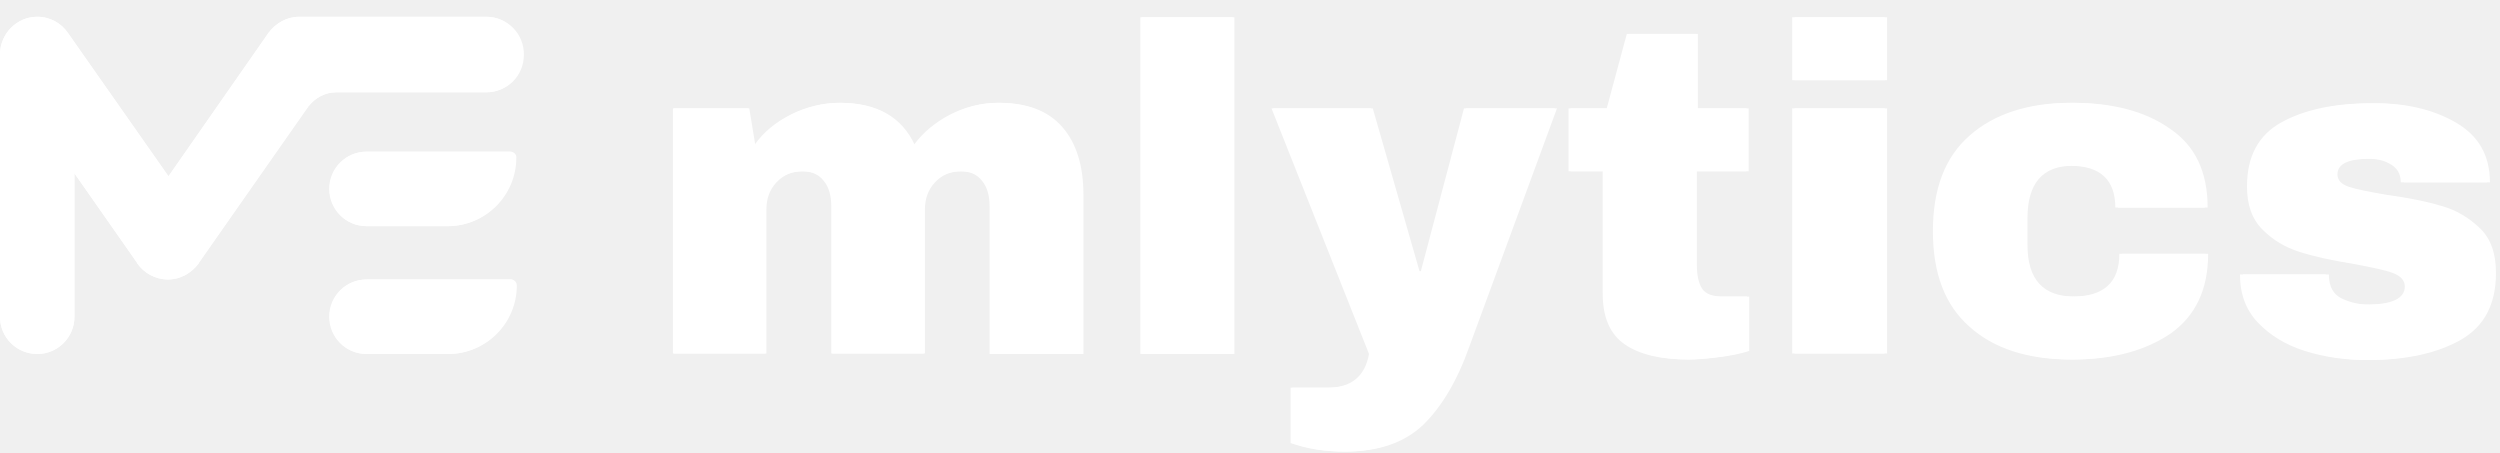
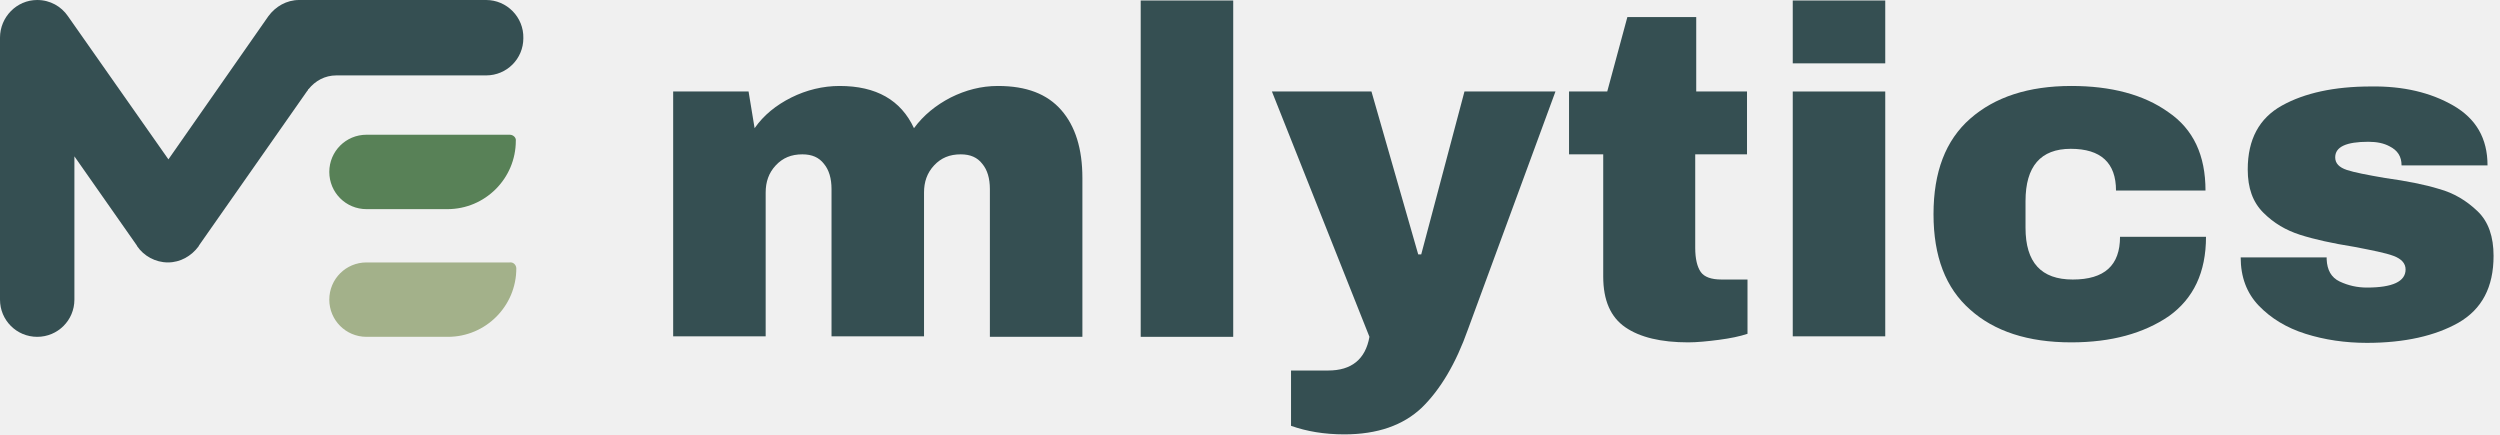
- <svg xmlns="http://www.w3.org/2000/svg" width="138" height="25" viewBox="0 0 138 25" fill="none">
-   <path d="M58.564 7.011C59.341 7.9 59.729 9.15 59.729 10.761V19.539H54.625V11.372C54.625 10.789 54.486 10.316 54.209 9.983C53.931 9.622 53.543 9.455 53.016 9.455C52.405 9.455 51.934 9.65 51.545 10.066C51.157 10.483 50.99 10.983 50.99 11.566V19.511H45.886V11.372C45.886 10.789 45.747 10.316 45.47 9.983C45.192 9.622 44.804 9.455 44.277 9.455C43.667 9.455 43.195 9.65 42.807 10.066C42.418 10.483 42.252 10.983 42.252 11.566V19.511H37.147V5.983H41.309L41.641 8.011C42.141 7.289 42.834 6.733 43.667 6.316C44.499 5.9 45.414 5.677 46.33 5.677C48.355 5.677 49.714 6.455 50.436 8.011C50.963 7.289 51.656 6.733 52.461 6.316C53.293 5.9 54.153 5.677 55.069 5.677C56.65 5.677 57.787 6.122 58.564 7.011Z" fill="white" />
-   <path d="M62.947 19.538V0.955H68.051V19.538H62.947Z" fill="white" />
-   <path d="M78.454 23.455C77.428 24.427 76.013 24.927 74.182 24.927C73.072 24.927 72.101 24.761 71.241 24.455V21.4H73.294C74.57 21.4 75.347 20.788 75.569 19.538L70.187 5.983H75.68L78.26 14.983H78.427L80.812 5.983H85.834L81.007 19.122C80.341 21.011 79.481 22.455 78.454 23.455Z" fill="white" />
-   <path d="M96.403 5.983V9.455H93.546V14.622C93.546 15.233 93.657 15.678 93.851 15.955C94.045 16.233 94.433 16.372 94.988 16.372H96.431V19.372C96.015 19.511 95.488 19.622 94.85 19.705C94.211 19.789 93.629 19.844 93.157 19.844C91.659 19.844 90.494 19.566 89.689 19.011C88.885 18.455 88.469 17.539 88.469 16.205V9.455H86.582V5.983H88.691L89.8 1.872H93.601V5.983H96.403Z" fill="white" />
-   <path d="M98.928 4.4V0.955H104.032V4.427H98.928V4.4ZM98.928 19.538V5.983H104.032V19.511H98.928V19.538Z" fill="white" />
-   <path d="M119.651 7.122C121.038 8.066 121.704 9.511 121.704 11.455H116.766C116.766 9.927 115.934 9.15 114.269 9.15C112.605 9.15 111.772 10.122 111.772 12.039V13.511C111.772 15.428 112.632 16.372 114.38 16.372C116.128 16.372 116.988 15.594 116.988 14.011H121.732C121.732 15.983 121.038 17.427 119.679 18.4C118.292 19.344 116.516 19.844 114.297 19.844C111.911 19.844 110.052 19.233 108.721 18.039C107.361 16.844 106.696 15.094 106.696 12.761C106.696 10.428 107.361 8.677 108.721 7.483C110.08 6.289 111.939 5.677 114.297 5.677C116.488 5.677 118.292 6.15 119.651 7.122Z" fill="white" />
-   <path d="M135.381 6.761C136.629 7.483 137.267 8.566 137.267 10.066H132.523C132.523 9.566 132.301 9.233 131.857 9.011C131.552 8.844 131.164 8.761 130.692 8.761C129.472 8.761 128.861 9.039 128.861 9.622C128.861 9.955 129.083 10.177 129.499 10.316C129.916 10.455 130.637 10.594 131.608 10.761C132.801 10.927 133.799 11.122 134.604 11.372C135.408 11.594 136.102 12.011 136.712 12.594C137.323 13.177 137.6 14.011 137.6 15.066C137.6 16.788 136.962 18.011 135.658 18.761C134.382 19.483 132.69 19.872 130.609 19.872C129.416 19.872 128.279 19.705 127.225 19.372C126.17 19.038 125.31 18.511 124.645 17.816C123.979 17.122 123.646 16.233 123.646 15.15H128.39V15.261C128.417 15.844 128.639 16.261 129.111 16.483C129.583 16.705 130.082 16.816 130.609 16.816C132.024 16.816 132.745 16.483 132.745 15.816C132.745 15.483 132.523 15.233 132.079 15.066C131.636 14.9 130.914 14.761 129.916 14.566C128.695 14.372 127.696 14.15 126.919 13.9C126.143 13.65 125.477 13.261 124.894 12.677C124.312 12.094 124.034 11.316 124.034 10.289C124.034 8.622 124.672 7.455 125.921 6.761C127.169 6.066 128.806 5.705 130.831 5.705C132.607 5.677 134.132 6.039 135.381 6.761Z" fill="white" />
-   <path d="M28.491 15.761C28.491 17.844 26.799 19.539 24.718 19.539H20.224C19.087 19.539 18.171 18.622 18.171 17.483C18.171 16.344 19.087 15.428 20.224 15.428H28.131C28.325 15.4 28.491 15.566 28.491 15.761Z" fill="white" />
-   <path d="M28.131 8.372H20.224C19.087 8.372 18.171 9.289 18.171 10.427C18.171 11.566 19.087 12.483 20.224 12.483H24.691C26.771 12.483 28.463 10.789 28.463 8.705C28.491 8.539 28.325 8.372 28.131 8.372Z" fill="white" />
-   <path d="M26.826 0.927H16.506C15.813 0.927 15.203 1.289 14.814 1.816L9.294 9.733L3.745 1.816C3.385 1.289 2.774 0.927 2.053 0.927C0.915 0.927 0 1.872 0 3.011V17.483C0 18.622 0.915 19.539 2.053 19.539C3.19 19.539 4.106 18.622 4.106 17.483V9.566L7.546 14.483L7.574 14.539C7.934 15.066 8.572 15.427 9.266 15.427C9.959 15.427 10.57 15.066 10.958 14.539L10.986 14.483L16.95 5.955C16.978 5.927 17.006 5.9 17.006 5.872C17.006 5.872 17.006 5.844 17.034 5.844C17.394 5.4 17.921 5.094 18.559 5.094H26.826C27.964 5.094 28.879 4.177 28.879 3.039C28.907 1.872 27.964 0.927 26.826 0.927Z" fill="white" />
-   <path d="M58.639 7.011C59.417 7.9 59.806 9.15 59.806 10.761V19.539H54.694V11.372C54.694 10.789 54.556 10.316 54.278 9.983C54 9.622 53.611 9.455 53.083 9.455C52.472 9.455 52 9.65 51.611 10.066C51.222 10.483 51.056 10.983 51.056 11.566V19.511H45.944V11.372C45.944 10.789 45.806 10.316 45.528 9.983C45.25 9.622 44.861 9.455 44.333 9.455C43.722 9.455 43.25 9.65 42.861 10.066C42.472 10.483 42.306 10.983 42.306 11.566V19.511H37.194V5.983H41.361L41.694 8.011C42.194 7.289 42.889 6.733 43.722 6.316C44.556 5.9 45.472 5.677 46.389 5.677C48.417 5.677 49.778 6.455 50.5 8.011C51.028 7.289 51.722 6.733 52.528 6.316C53.361 5.9 54.222 5.677 55.139 5.677C56.722 5.677 57.861 6.122 58.639 7.011Z" fill="white" />
-   <path d="M63.028 19.538V0.955H68.139V19.538H63.028Z" fill="white" />
-   <path d="M78.556 23.455C77.528 24.427 76.111 24.927 74.278 24.927C73.167 24.927 72.195 24.761 71.333 24.455V21.4H73.389C74.667 21.4 75.445 20.788 75.667 19.538L70.278 5.983H75.778L78.361 14.983H78.528L80.917 5.983H85.945L81.111 19.122C80.445 21.011 79.583 22.455 78.556 23.455Z" fill="white" />
-   <path d="M96.528 5.983V9.455H93.667V14.622C93.667 15.233 93.778 15.677 93.972 15.955C94.167 16.233 94.555 16.372 95.111 16.372H96.555V19.372C96.139 19.511 95.611 19.622 94.972 19.705C94.333 19.788 93.75 19.844 93.278 19.844C91.778 19.844 90.611 19.566 89.805 19.011C89 18.455 88.583 17.538 88.583 16.205V9.455H86.694V5.983H88.805L89.917 1.872H93.722V5.983H96.528Z" fill="white" />
-   <path d="M99.055 4.4V0.955H104.167V4.427H99.055V4.4ZM99.055 19.538V5.983H104.167V19.511H99.055V19.538Z" fill="white" />
-   <path d="M119.806 7.122C121.194 8.066 121.861 9.511 121.861 11.455H116.917C116.917 9.927 116.083 9.15 114.417 9.15C112.75 9.15 111.917 10.122 111.917 12.039V13.511C111.917 15.428 112.778 16.372 114.528 16.372C116.278 16.372 117.139 15.594 117.139 14.011H121.889C121.889 15.983 121.194 17.427 119.833 18.4C118.444 19.344 116.667 19.844 114.444 19.844C112.056 19.844 110.194 19.233 108.861 18.039C107.5 16.844 106.833 15.094 106.833 12.761C106.833 10.428 107.5 8.677 108.861 7.483C110.222 6.289 112.083 5.677 114.444 5.677C116.639 5.677 118.444 6.15 119.806 7.122Z" fill="white" />
-   <path d="M135.556 6.761C136.806 7.483 137.444 8.566 137.444 10.066H132.694C132.694 9.566 132.472 9.233 132.028 9.011C131.722 8.844 131.333 8.761 130.861 8.761C129.639 8.761 129.028 9.039 129.028 9.622C129.028 9.955 129.25 10.177 129.667 10.316C130.083 10.455 130.806 10.594 131.778 10.761C132.972 10.927 133.972 11.122 134.778 11.372C135.583 11.594 136.278 12.011 136.889 12.594C137.5 13.177 137.778 14.011 137.778 15.066C137.778 16.788 137.139 18.011 135.833 18.761C134.556 19.483 132.861 19.872 130.778 19.872C129.583 19.872 128.444 19.705 127.389 19.372C126.333 19.038 125.472 18.511 124.806 17.816C124.139 17.122 123.806 16.233 123.806 15.15H128.556V15.261C128.583 15.844 128.806 16.261 129.278 16.483C129.75 16.705 130.25 16.816 130.778 16.816C132.194 16.816 132.917 16.483 132.917 15.816C132.917 15.483 132.694 15.233 132.25 15.066C131.806 14.9 131.083 14.761 130.083 14.566C128.861 14.372 127.861 14.15 127.083 13.9C126.306 13.65 125.639 13.261 125.056 12.677C124.472 12.094 124.194 11.316 124.194 10.289C124.194 8.622 124.833 7.455 126.083 6.761C127.333 6.066 128.972 5.705 131 5.705C132.778 5.677 134.306 6.039 135.556 6.761Z" fill="white" />
-   <path d="M28.528 15.761C28.528 17.844 26.833 19.539 24.75 19.539H20.25C19.111 19.539 18.195 18.622 18.195 17.483C18.195 16.344 19.111 15.428 20.25 15.428H28.167C28.361 15.4 28.528 15.566 28.528 15.761Z" fill="white" />
-   <path d="M28.167 8.372H20.25C19.111 8.372 18.195 9.289 18.195 10.428C18.195 11.566 19.111 12.483 20.25 12.483H24.722C26.806 12.483 28.5 10.789 28.5 8.705C28.528 8.539 28.361 8.372 28.167 8.372Z" fill="white" />
-   <path d="M26.861 0.927H16.528C15.833 0.927 15.222 1.289 14.833 1.816L9.306 9.733L3.75 1.816C3.389 1.289 2.778 0.927 2.056 0.927C0.917 0.927 0 1.872 0 3.011V17.483C0 18.622 0.917 19.539 2.056 19.539C3.194 19.539 4.111 18.622 4.111 17.483V9.566L7.556 14.483L7.583 14.539C7.944 15.066 8.583 15.427 9.278 15.427C9.972 15.427 10.583 15.066 10.972 14.539L11 14.483L16.972 5.955C17 5.927 17.028 5.9 17.028 5.872C17.028 5.872 17.028 5.844 17.056 5.844C17.417 5.4 17.945 5.094 18.583 5.094H26.861C28 5.094 28.917 4.177 28.917 3.039C28.945 1.872 28 0.927 26.861 0.927Z" fill="white" />
+ <svg xmlns="http://www.w3.org/2000/svg" width="259" height="45" viewBox="0 0 259 45" fill="none">
+   <path d="M109.948 11.406C111.406 13.073 112.136 15.417 112.136 18.438V34.896H102.552V19.584C102.552 18.49 102.292 17.604 101.771 16.979C101.25 16.302 100.521 15.99 99.531 15.99C98.386 15.99 97.5 16.354 96.771 17.136C96.042 17.917 95.729 18.854 95.729 19.948V34.844H86.146V19.584C86.146 18.49 85.886 17.604 85.365 16.979C84.844 16.302 84.115 15.99 83.125 15.99C81.979 15.99 81.094 16.354 80.365 17.136C79.636 17.917 79.323 18.854 79.323 19.948V34.844H69.74V9.479H77.552L78.177 13.281C79.115 11.927 80.417 10.886 81.979 10.104C83.542 9.323 85.261 8.906 86.979 8.906C90.781 8.906 93.334 10.365 94.688 13.281C95.677 11.927 96.979 10.886 98.49 10.104C100.052 9.323 101.667 8.906 103.386 8.906C106.354 8.906 108.49 9.74 109.948 11.406Z" fill="#354F52" />
+   <path d="M118.177 34.896V0.052H127.761V34.896H118.177Z" fill="#354F52" />
+   <path d="M147.292 42.24C145.365 44.062 142.708 45 139.271 45C137.188 45 135.365 44.688 133.75 44.115V38.385H137.604C140 38.385 141.458 37.24 141.875 34.896L131.771 9.479H142.083L146.927 26.354H147.24L151.719 9.479H161.146L152.084 34.115C150.834 37.656 149.219 40.365 147.292 42.24Z" fill="#354F52" />
+   <path d="M180.99 9.479V15.99H175.625V25.677C175.625 26.823 175.833 27.656 176.198 28.177C176.562 28.698 177.292 28.958 178.333 28.958H181.042V34.583C180.26 34.844 179.271 35.052 178.073 35.208C176.875 35.365 175.781 35.469 174.896 35.469C172.083 35.469 169.896 34.948 168.385 33.906C166.875 32.865 166.094 31.146 166.094 28.646V15.99H162.552V9.479H166.51L168.594 1.771H175.729V9.479H180.99Z" fill="#354F52" />
+   <path d="M185.729 6.51V0.052H195.312V6.563H185.729V6.51ZM185.729 34.896V9.479H195.312V34.844H185.729V34.896Z" fill="#354F52" />
+   <path d="M224.635 11.615C227.24 13.386 228.49 16.094 228.49 19.74H219.219C219.219 16.875 217.656 15.417 214.531 15.417C211.406 15.417 209.844 17.24 209.844 20.834V23.594C209.844 27.188 211.458 28.959 214.74 28.959C218.021 28.959 219.635 27.5 219.635 24.531H228.542C228.542 28.229 227.24 30.938 224.688 32.761C222.083 34.531 218.75 35.469 214.583 35.469C210.104 35.469 206.615 34.323 204.115 32.084C201.562 29.844 200.312 26.563 200.312 22.188C200.312 17.813 201.562 14.531 204.115 12.292C206.667 10.052 210.156 8.906 214.583 8.906C218.698 8.906 222.083 9.792 224.635 11.615Z" fill="#354F52" />
+   <path d="M254.167 10.938C256.51 12.292 257.708 14.323 257.708 17.135H248.802C248.802 16.198 248.385 15.573 247.552 15.156C246.979 14.844 246.25 14.688 245.365 14.688C243.073 14.688 241.927 15.208 241.927 16.302C241.927 16.927 242.344 17.344 243.125 17.604C243.906 17.865 245.26 18.125 247.083 18.438C249.323 18.75 251.198 19.115 252.708 19.583C254.219 20 255.521 20.781 256.667 21.875C257.813 22.969 258.333 24.531 258.333 26.51C258.333 29.74 257.135 32.031 254.688 33.438C252.292 34.792 249.115 35.521 245.208 35.521C242.969 35.521 240.833 35.208 238.854 34.583C236.875 33.958 235.26 32.969 234.01 31.667C232.76 30.365 232.135 28.698 232.135 26.667H241.042V26.875C241.094 27.969 241.51 28.75 242.396 29.167C243.281 29.583 244.219 29.792 245.208 29.792C247.865 29.792 249.219 29.167 249.219 27.917C249.219 27.292 248.802 26.823 247.969 26.51C247.135 26.198 245.781 25.938 243.906 25.573C241.615 25.208 239.74 24.792 238.281 24.323C236.823 23.854 235.573 23.125 234.479 22.031C233.385 20.938 232.865 19.479 232.865 17.552C232.865 14.427 234.063 12.24 236.406 10.938C238.75 9.635 241.823 8.958 245.625 8.958C248.958 8.906 251.823 9.583 254.167 10.938Z" fill="#354F52" />
+   <path d="M53.49 27.813C53.49 31.719 50.313 34.896 46.406 34.896H37.969C35.834 34.896 34.115 33.177 34.115 31.042C34.115 28.906 35.834 27.188 37.969 27.188H52.813C53.177 27.136 53.49 27.448 53.49 27.813Z" fill="#A3B18A" />
+   <path d="M52.813 13.958H37.969C35.834 13.958 34.115 15.677 34.115 17.812C34.115 19.948 35.834 21.667 37.969 21.667H46.354C50.261 21.667 53.438 18.49 53.438 14.583C53.49 14.271 53.177 13.958 52.813 13.958Z" fill="#588157" />
+   <path d="M50.365 0H30.99C29.688 0 28.542 0.677 27.812 1.667L17.448 16.51L7.031 1.667C6.354 0.677 5.208 0 3.854 0C1.719 0 0 1.771 0 3.906V31.042C0 33.177 1.719 34.896 3.854 34.896C5.99 34.896 7.708 33.177 7.708 31.042V16.198L14.167 25.417L14.219 25.521C14.896 26.51 16.094 27.188 17.396 27.188C18.698 27.188 19.844 26.51 20.573 25.521L20.625 25.417L31.823 9.427C31.875 9.375 31.927 9.323 31.927 9.271C31.927 9.271 31.927 9.219 31.979 9.219C32.656 8.385 33.646 7.812 34.844 7.812H50.365C52.5 7.812 54.219 6.094 54.219 3.958C54.271 1.771 52.5 0 50.365 0Z" fill="#354F52" />
</svg>
